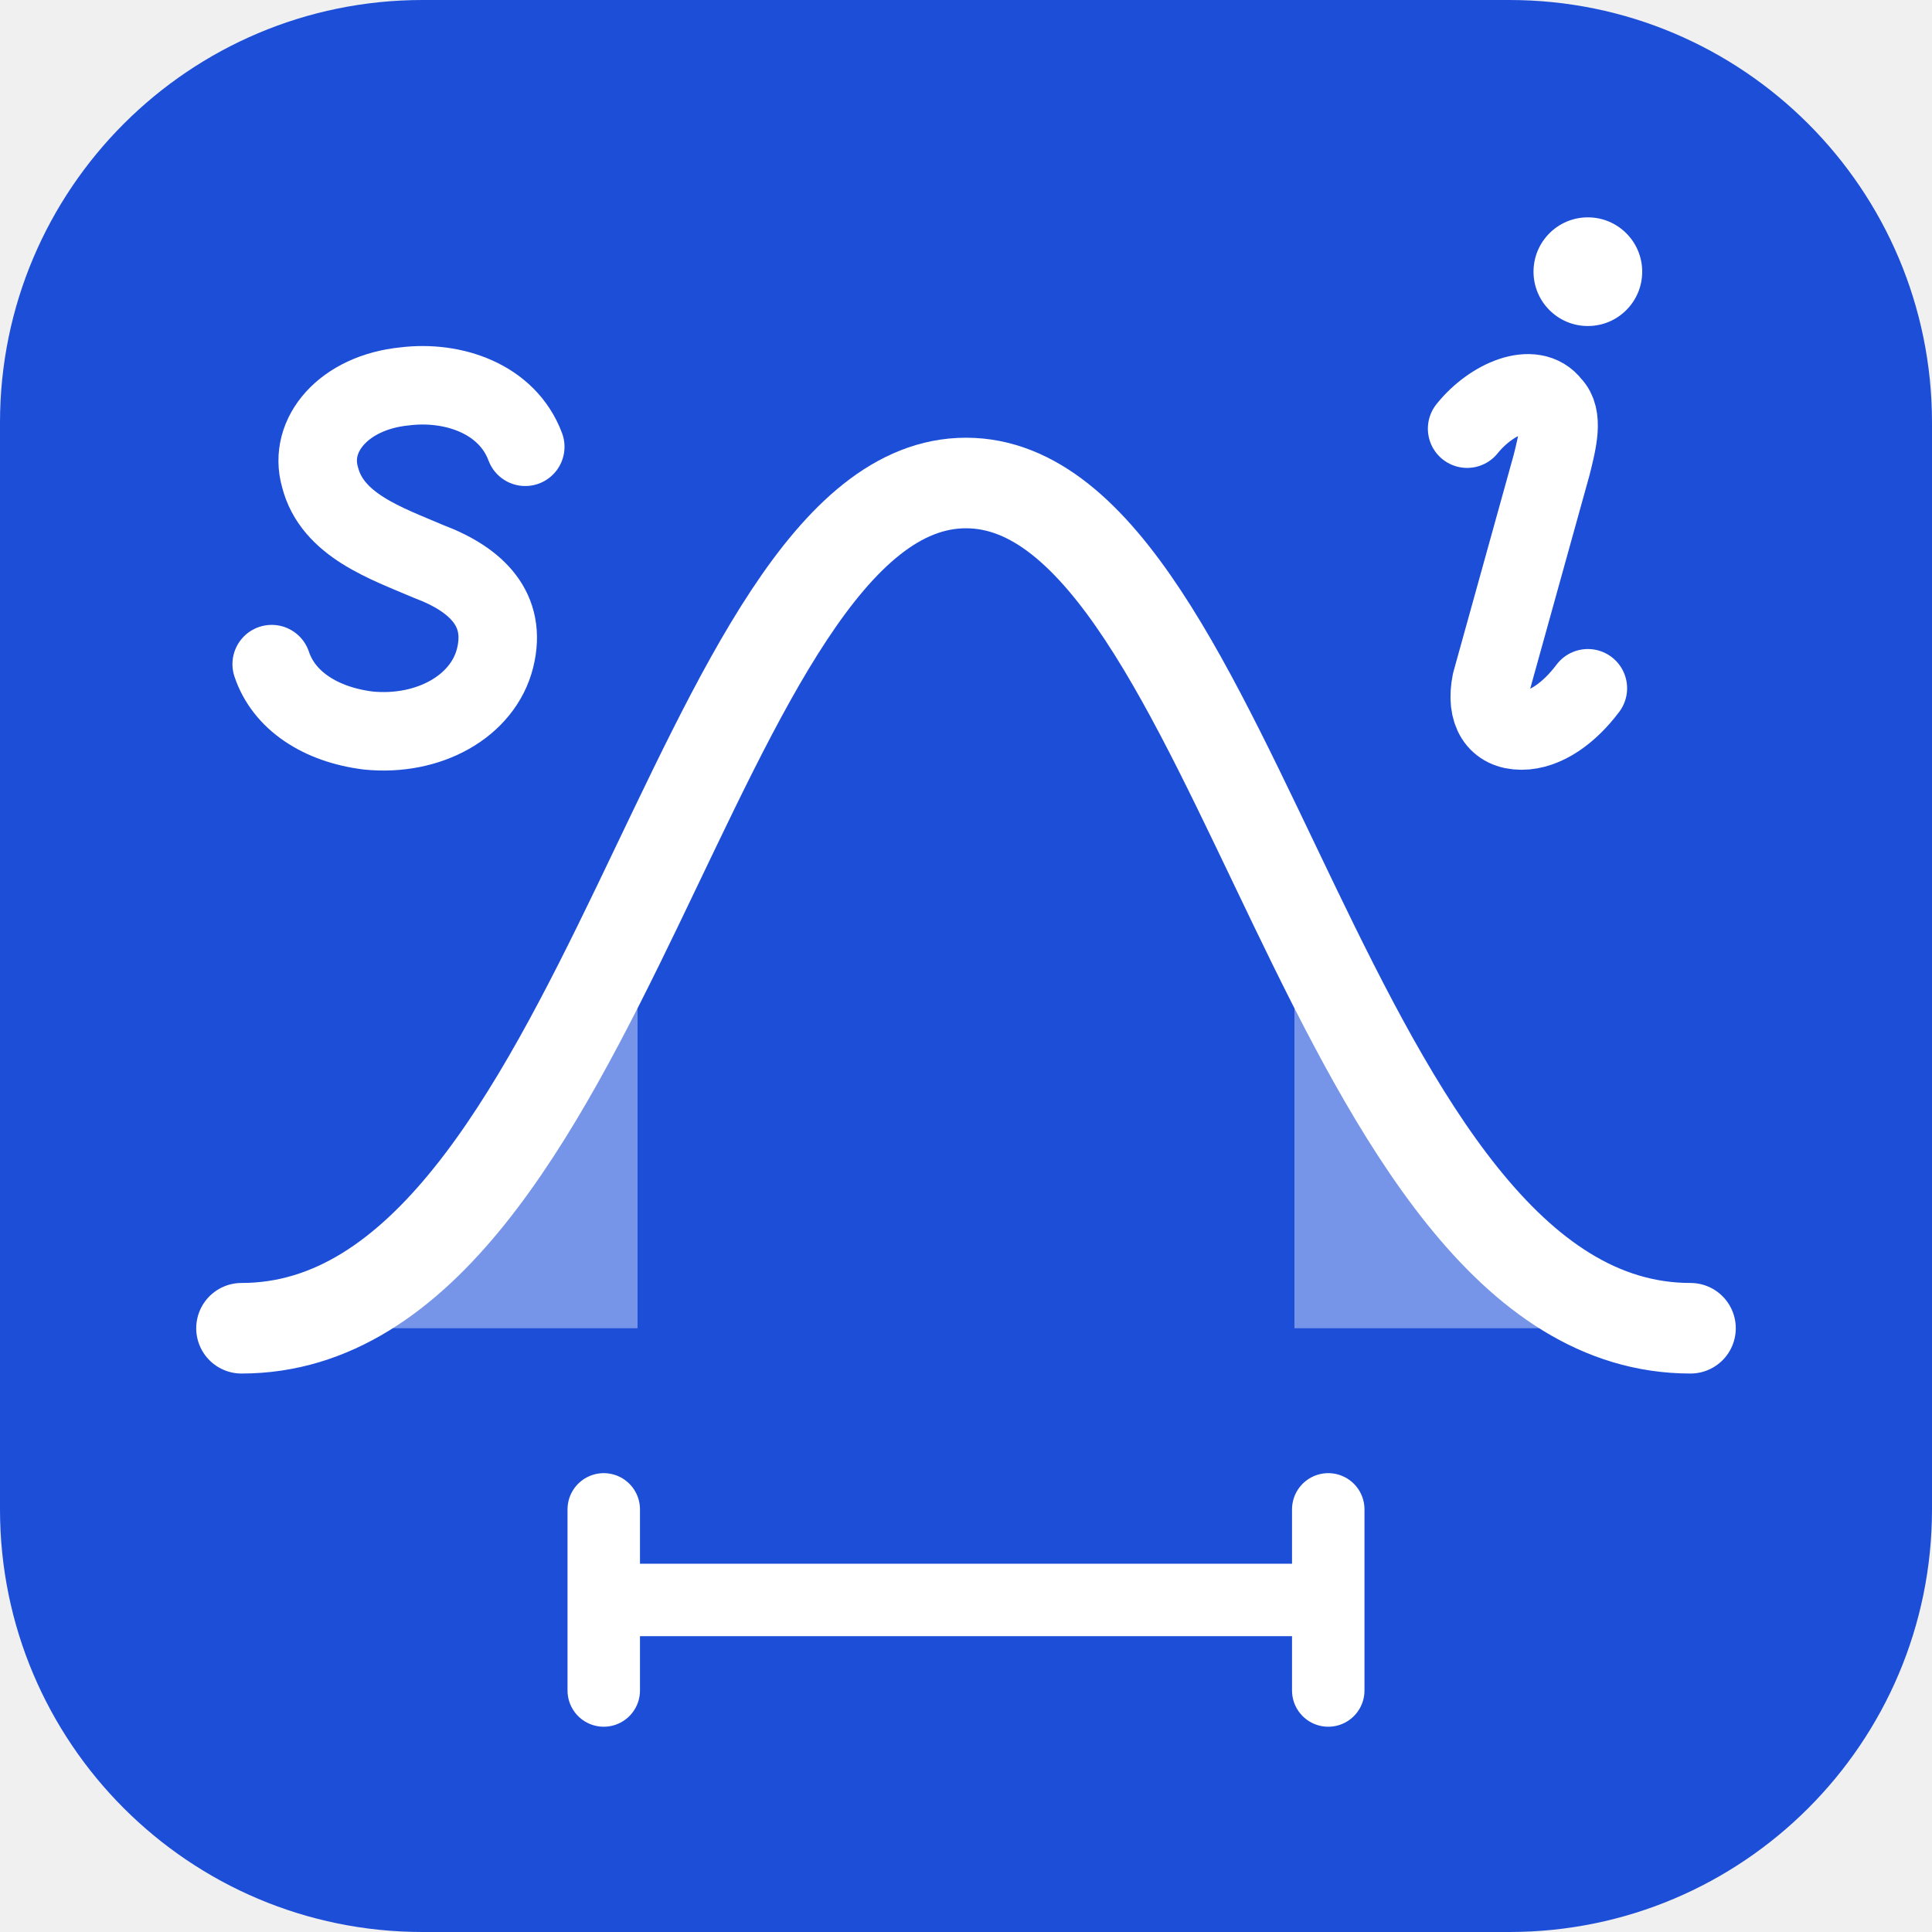
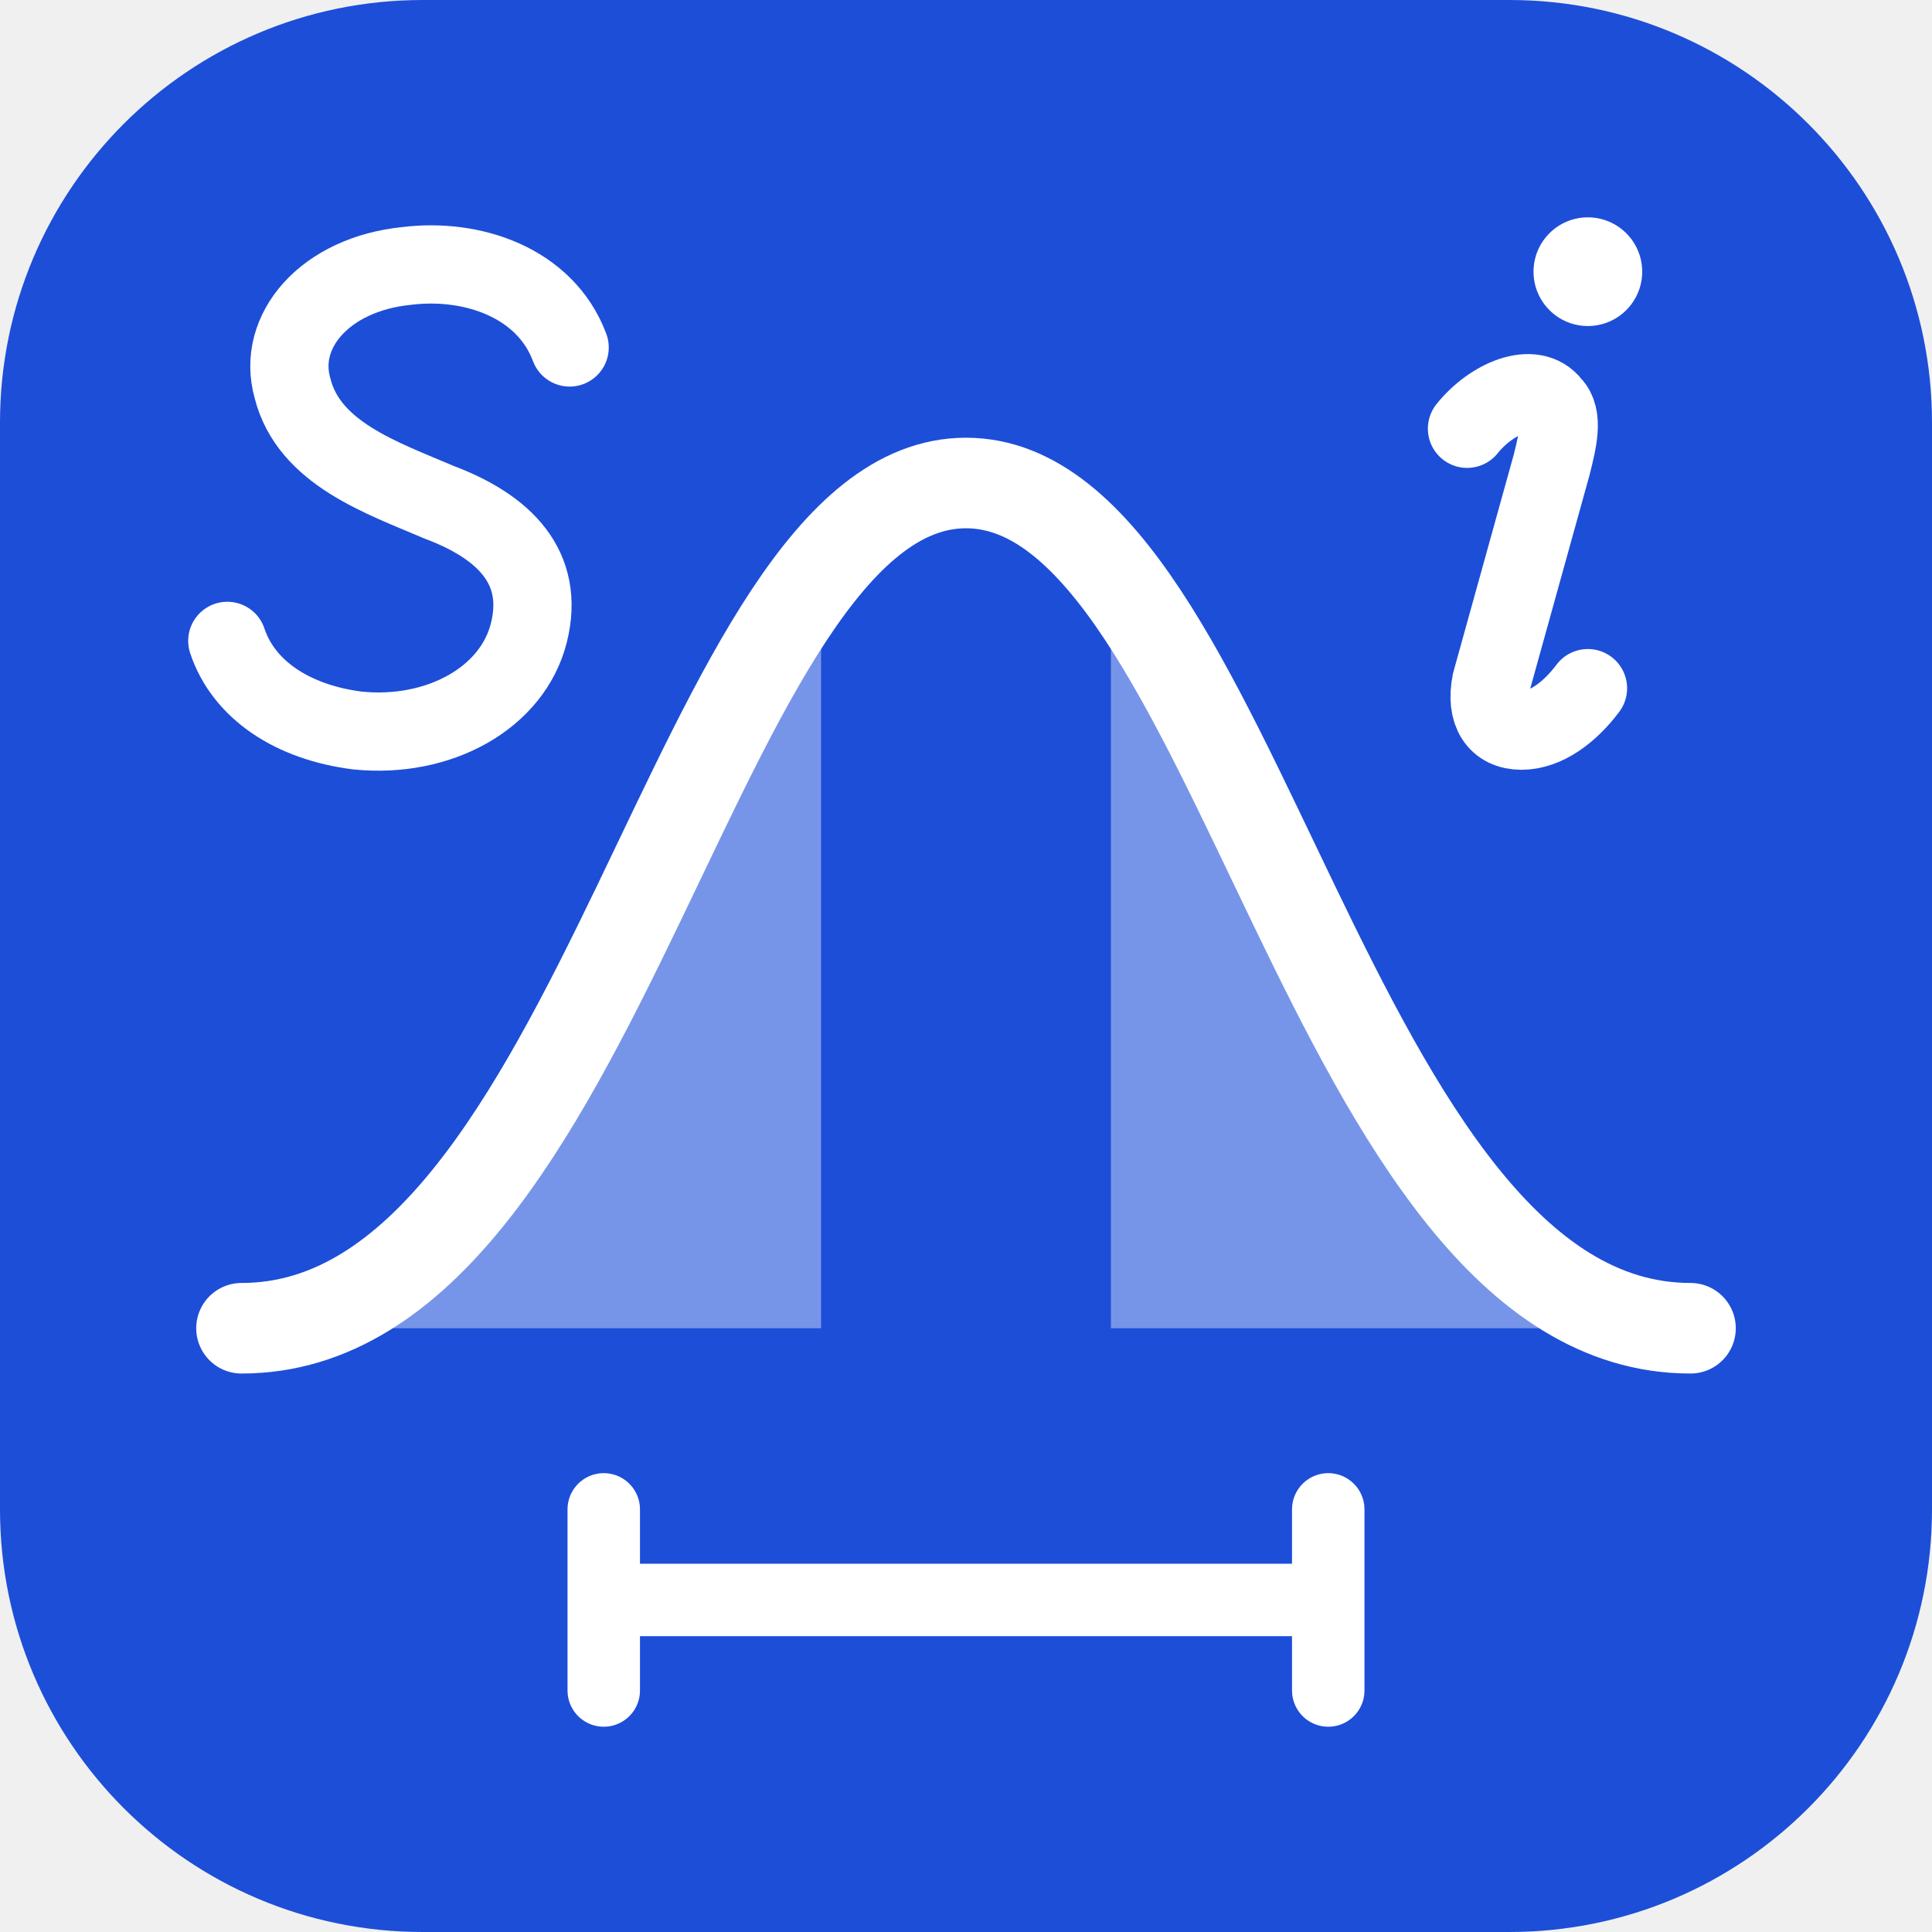
<svg xmlns="http://www.w3.org/2000/svg" viewBox="0 0 32 32">
  <rect width="32" height="32" rx="7" fill="#1d4ed8" />
  <g fill="#fff" fill-opacity="0.4">
-     <path d="M4 22C7 22 8.88 18.5 10.56 15V22Z" />
-     <path d="M28 22C25 22 23.13 18.5 21.44 15V22Z" />
+     <path d="M4 22C8.8 22 10.72 13.04 13.6 9.46V22Z" />
+     <path d="M28 22C23.2 22 21.28 13.04 18.4 9.46V22Z" />
  </g>
  <g fill="none" stroke="#fff" stroke-linecap="round" stroke-linejoin="round">
-     <path d="M8.7 7.4c-.3-.8-1.2-1.1-2-1-1 .1-1.6.8-1.4 1.5.2.8 1.1 1.1 1.8 1.4.8.3 1.3.8 1.1 1.6-.2.8-1.1 1.3-2.1 1.2-.8-.1-1.4-.5-1.6-1.1" stroke-width="1.3" />
+     <path d="M8.7 7.4c-.3-.8-1.2-1.1-2-1-1 .1-1.6.8-1.4 1.5.2.8 1.1 1.1 1.8 1.4.8.3 1.3.8 1.1 1.6-.2.8-1.1 1.3-2.1 1.2-.8-.1-1.4-.5-1.6-1.1" stroke-width="0.96" transform="translate(6.6 12.1) scale(1.35) translate(-6.6 -12.1)" />
    <path d="M24.3 7.1c.4-.5 1.1-.8 1.4-.4.2.2.1.6 0 1l-1 3.6c-.1.5.1.8.5.8.4 0 .8-.3 1.1-.7" stroke-width="1.3" />
    <path d="M4 22c6 0 7.5-14 12-14s6 14 12 14" stroke-width="1.5" />
    <path d="M10 26.5h12M10 25v3M22 25v3" stroke-width="1.2" />
  </g>
  <circle cx="26.3" cy="4.5" r="0.9" fill="#fff" />
</svg>
